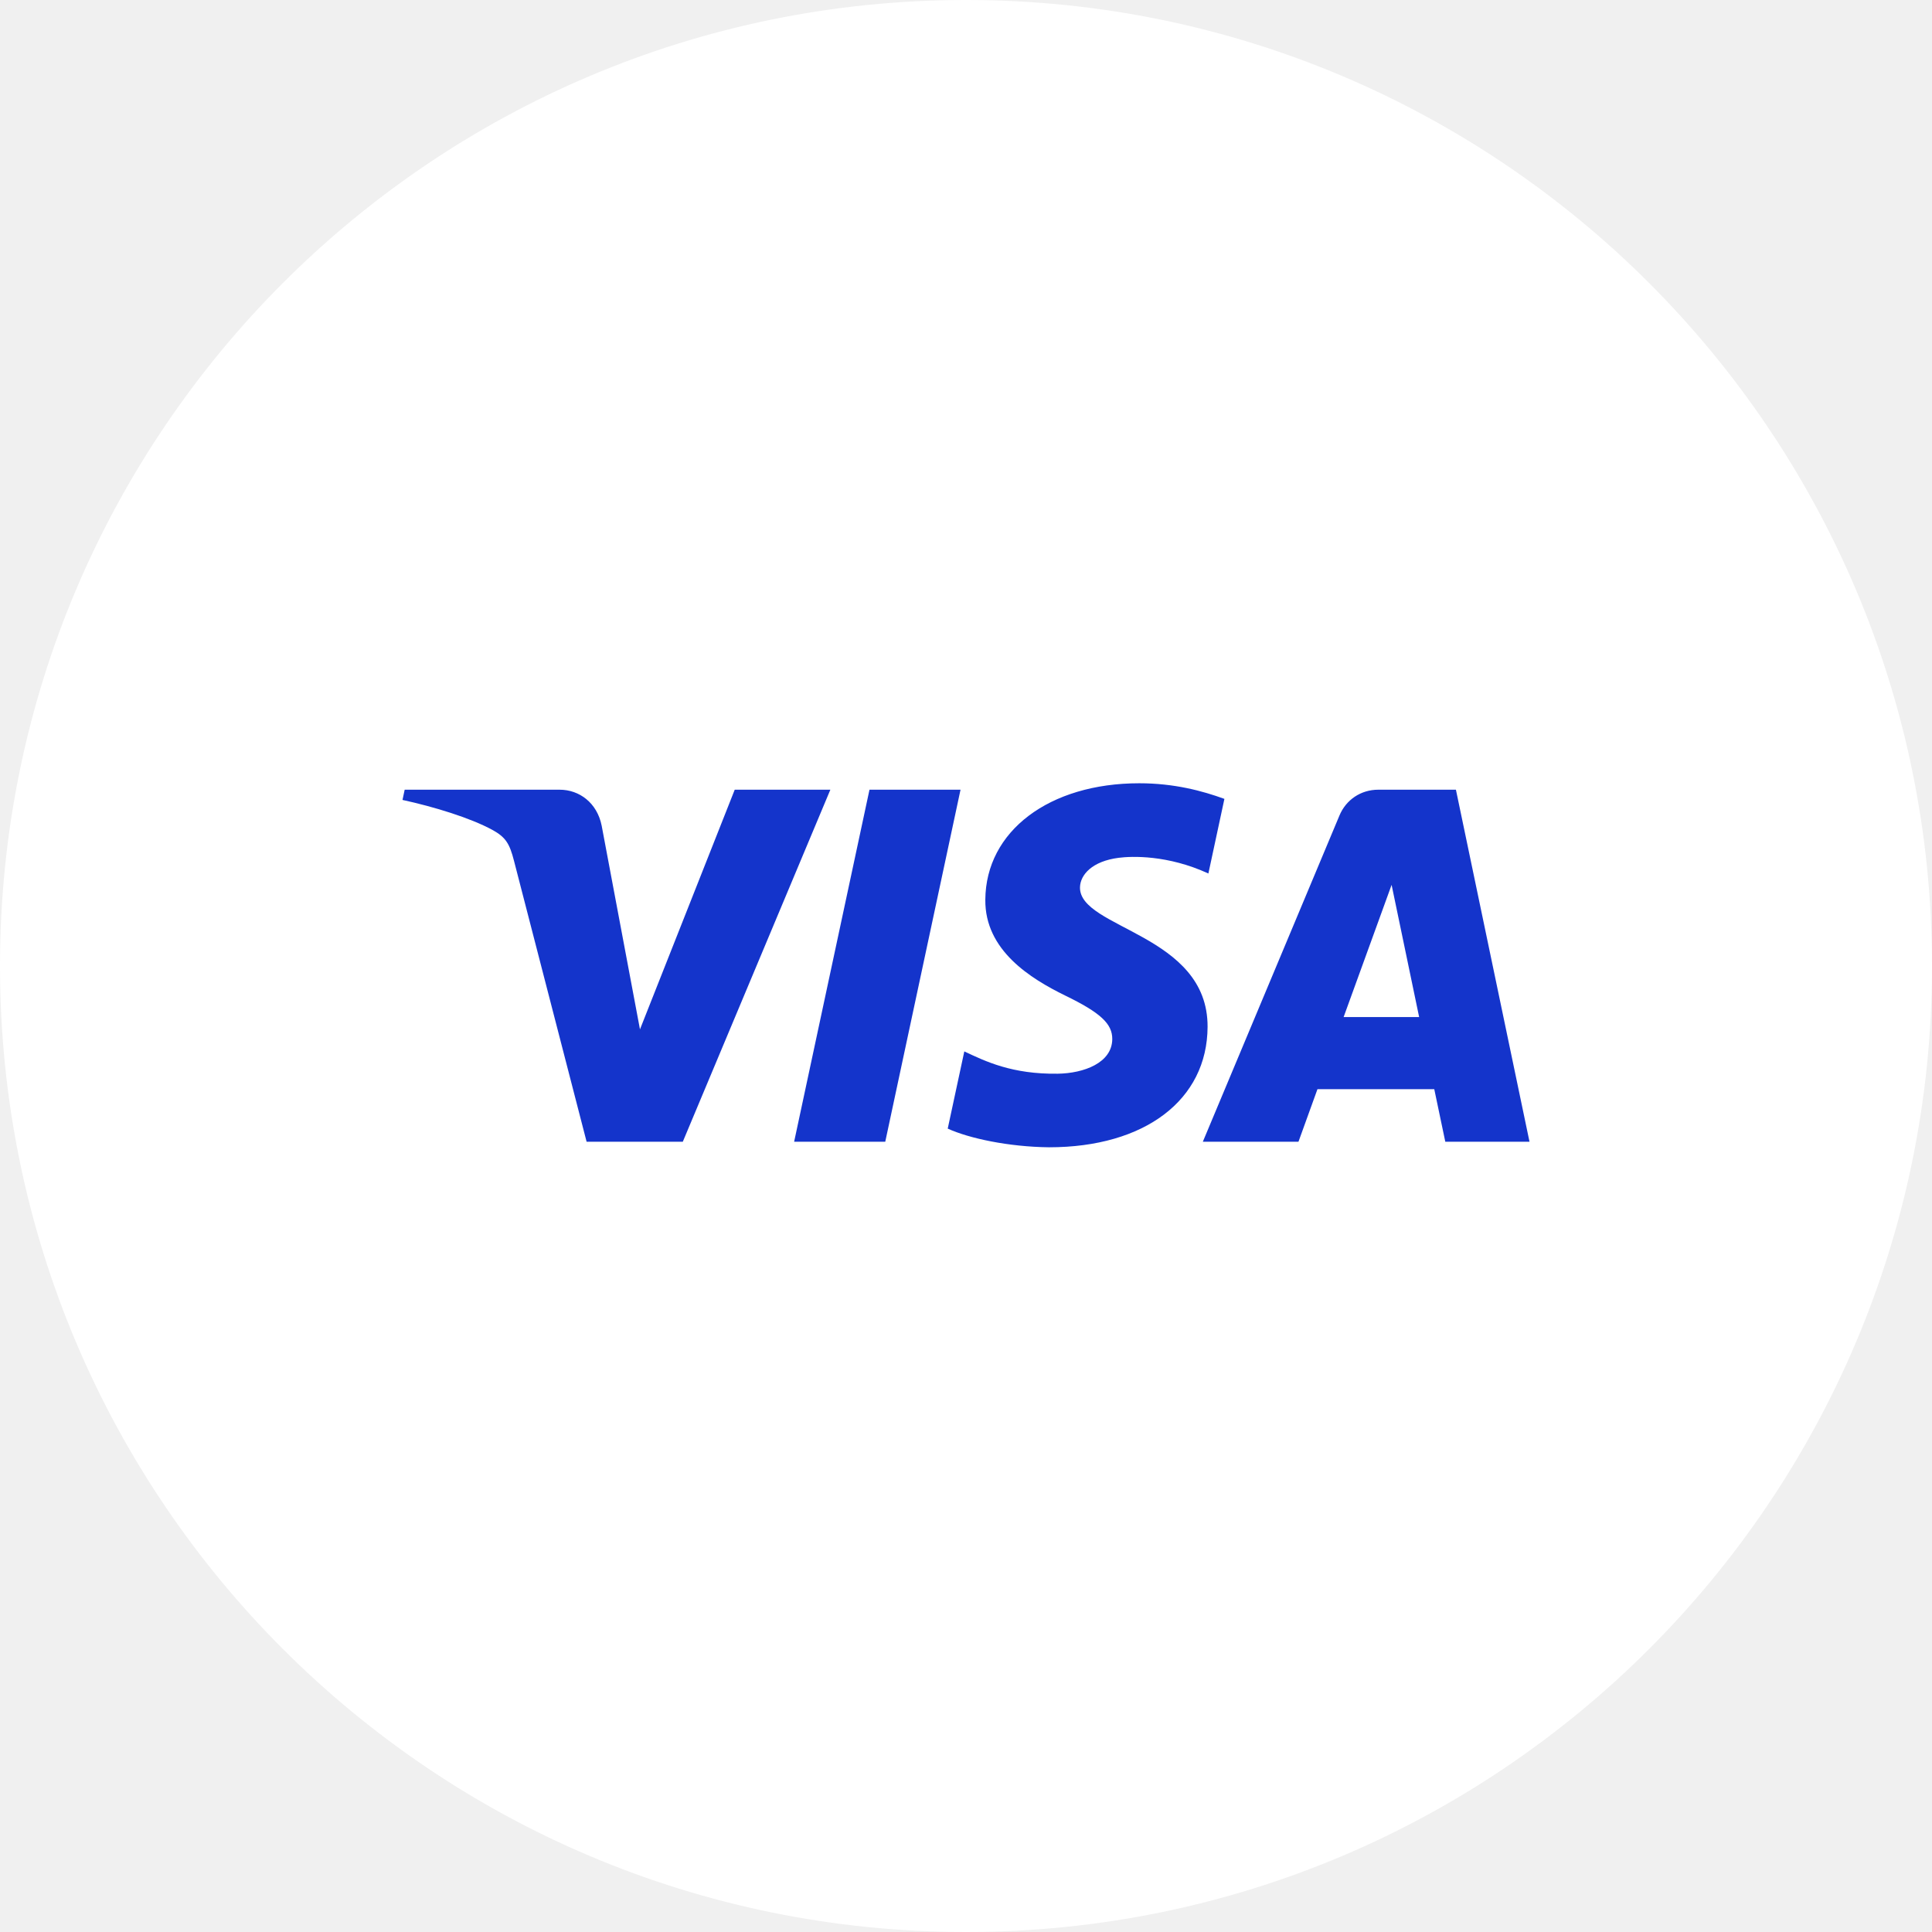
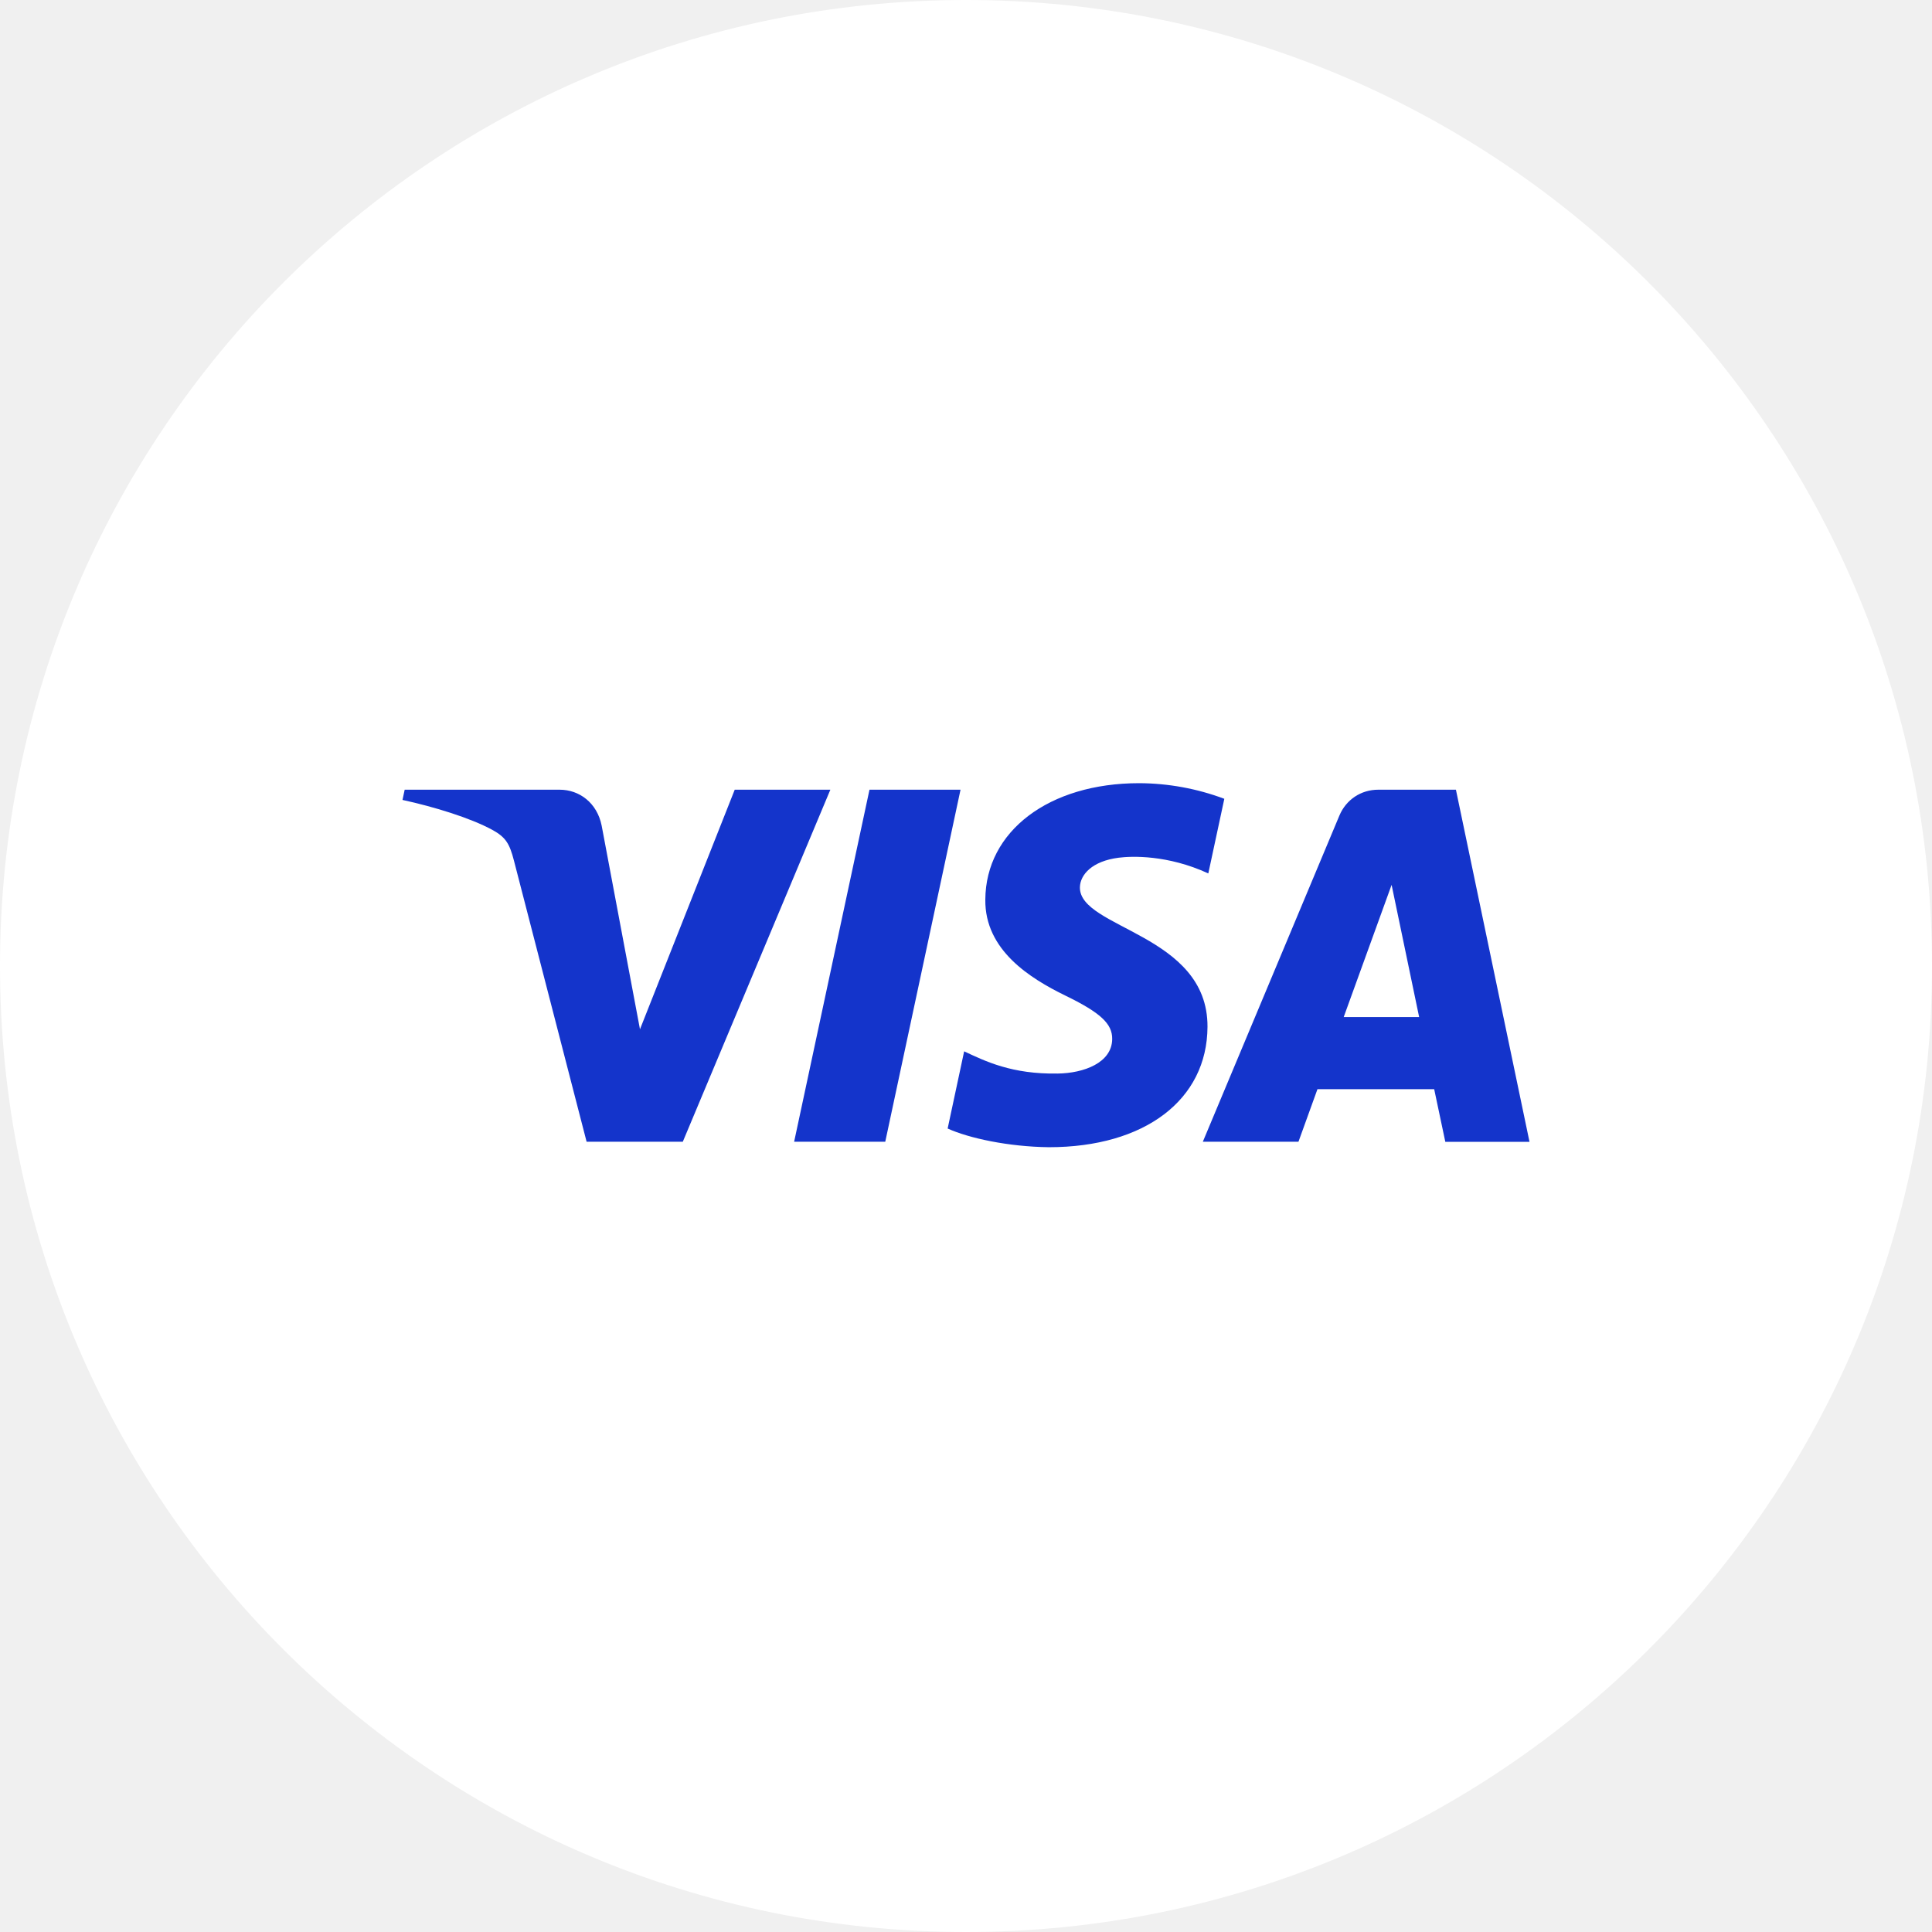
- <svg xmlns="http://www.w3.org/2000/svg" width="24" height="24" viewBox="0 0 24 24" fill="none">
-   <path d="M0 12C0 5.373 5.373 0 12 0C18.627 0 24 5.373 24 12C24 18.627 18.627 24 12 24C5.373 24 0 18.627 0 12Z" fill="white" />
-   <path d="M11.932 9.81L10.997 14.183H9.865L10.801 9.81H11.932ZM16.691 12.634L17.287 10.992L17.629 12.634H16.691ZM17.954 14.183H19L18.086 9.81H17.121C16.904 9.81 16.72 9.936 16.639 10.131L14.942 14.183H16.13L16.366 13.53H17.817L17.954 14.183ZM15.001 12.756C15.006 11.601 13.405 11.538 13.416 11.022C13.42 10.865 13.569 10.698 13.896 10.656C14.058 10.635 14.505 10.618 15.011 10.851L15.21 9.924C14.938 9.825 14.587 9.73 14.152 9.73C13.033 9.73 12.246 10.325 12.24 11.176C12.233 11.805 12.802 12.156 13.23 12.366C13.671 12.58 13.819 12.718 13.817 12.909C13.814 13.203 13.465 13.333 13.14 13.338C12.571 13.346 12.241 13.184 11.979 13.061L11.773 14.02C12.038 14.141 12.526 14.246 13.031 14.252C14.22 14.252 14.997 13.665 15.001 12.756ZM10.315 9.81L8.482 14.183H7.287L6.385 10.693C6.33 10.479 6.282 10.4 6.116 10.309C5.844 10.161 5.395 10.023 5 9.937L5.027 9.81H6.952C7.197 9.81 7.417 9.973 7.474 10.256L7.95 12.787L9.127 9.81H10.315Z" fill="#1434CB" />
+ <svg xmlns="http://www.w3.org/2000/svg" width="24" height="24" fill="none">
+   <path fill="#fff" d="M0 12C0 5.373 5.373 0 12 0s12 5.373 12 12-5.373 12-12 12S0 18.627 0 12Z" />
+   <path fill="#1434CB" d="m11.932 9.81-.935 4.373H9.865l.936-4.373h1.13Zm4.76 2.824.595-1.642.342 1.642h-.938Zm1.262 1.55H19l-.914-4.374h-.965c-.217 0-.4.126-.482.32l-1.697 4.053h1.188l.236-.653h1.45l.138.653ZM15 12.755c.005-1.155-1.596-1.218-1.585-1.734.004-.157.153-.324.48-.366.162-.021.609-.038 1.115.195l.199-.927a3.048 3.048 0 0 0-1.059-.194c-1.118 0-1.905.595-1.91 1.446-.008.63.561.98.989 1.19.441.214.59.352.587.543-.003.294-.352.424-.677.428-.569.01-.899-.153-1.162-.276l-.205.959c.265.12.753.226 1.258.232 1.189 0 1.966-.587 1.97-1.496ZM10.315 9.81l-1.833 4.373H7.287l-.902-3.49c-.055-.214-.103-.293-.269-.384-.272-.148-.721-.286-1.116-.372l.027-.127h1.925c.245 0 .465.163.522.446l.476 2.53L9.127 9.81h1.188Z" />
</svg>
